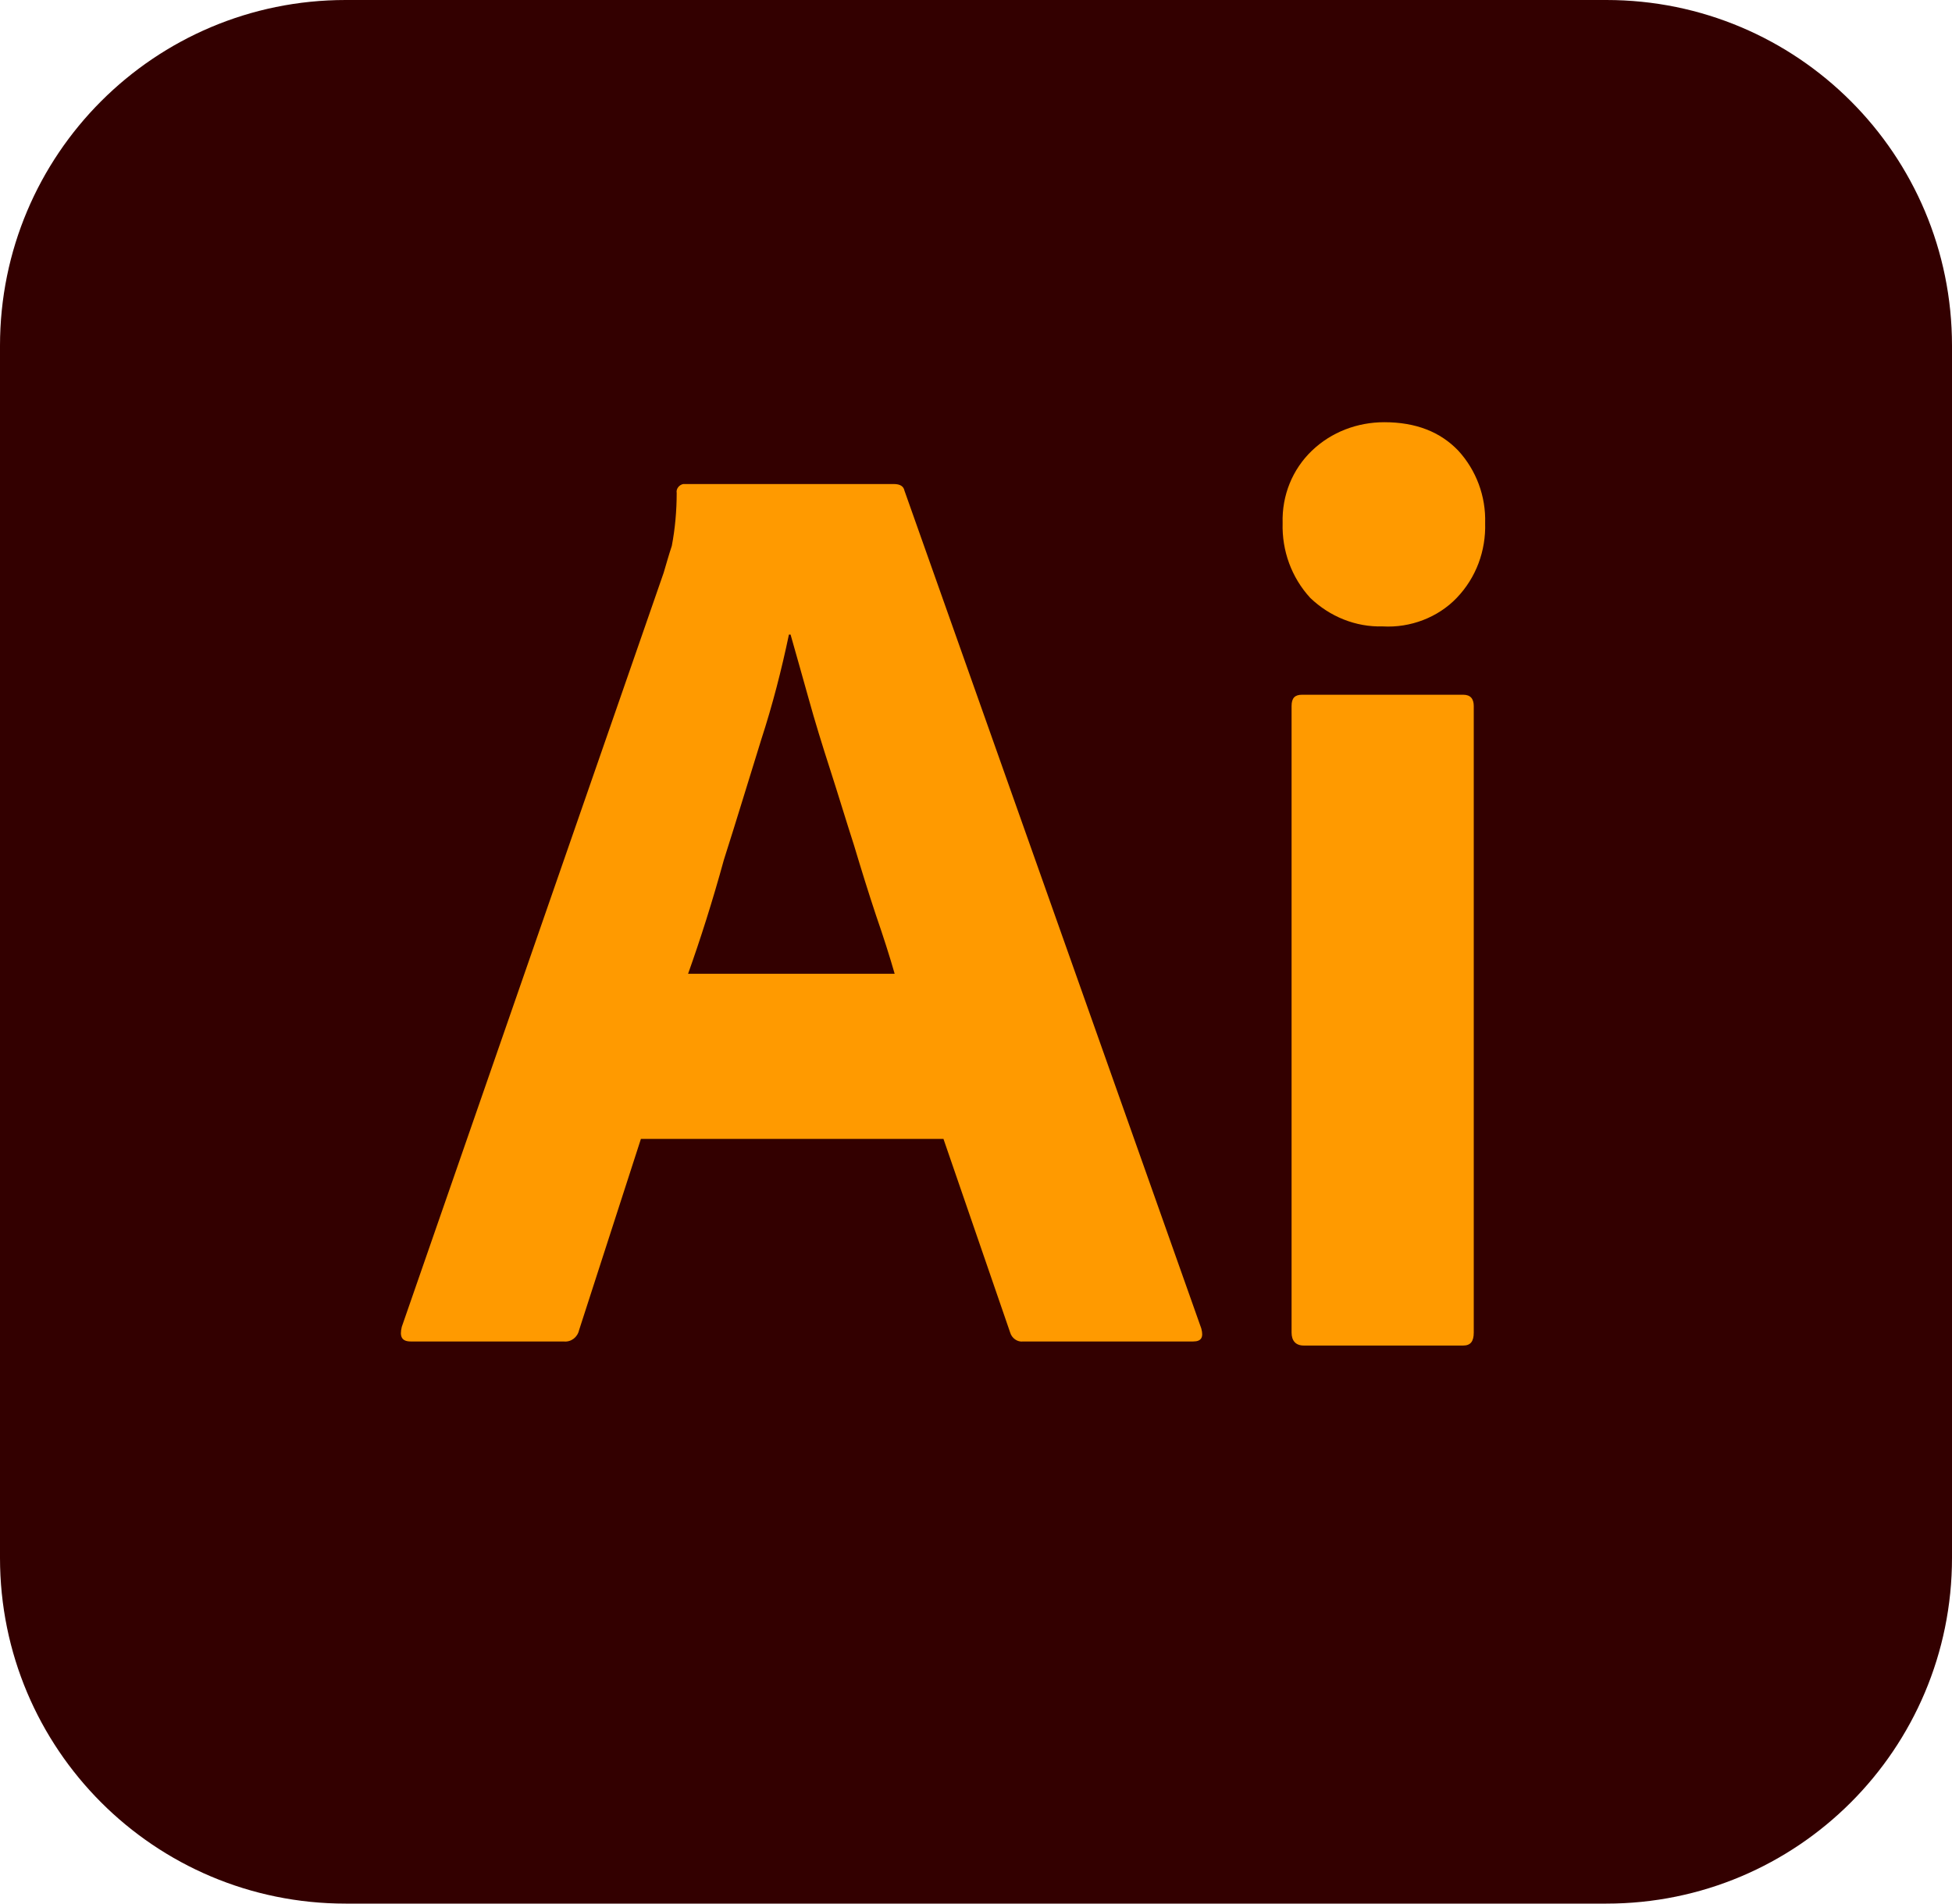
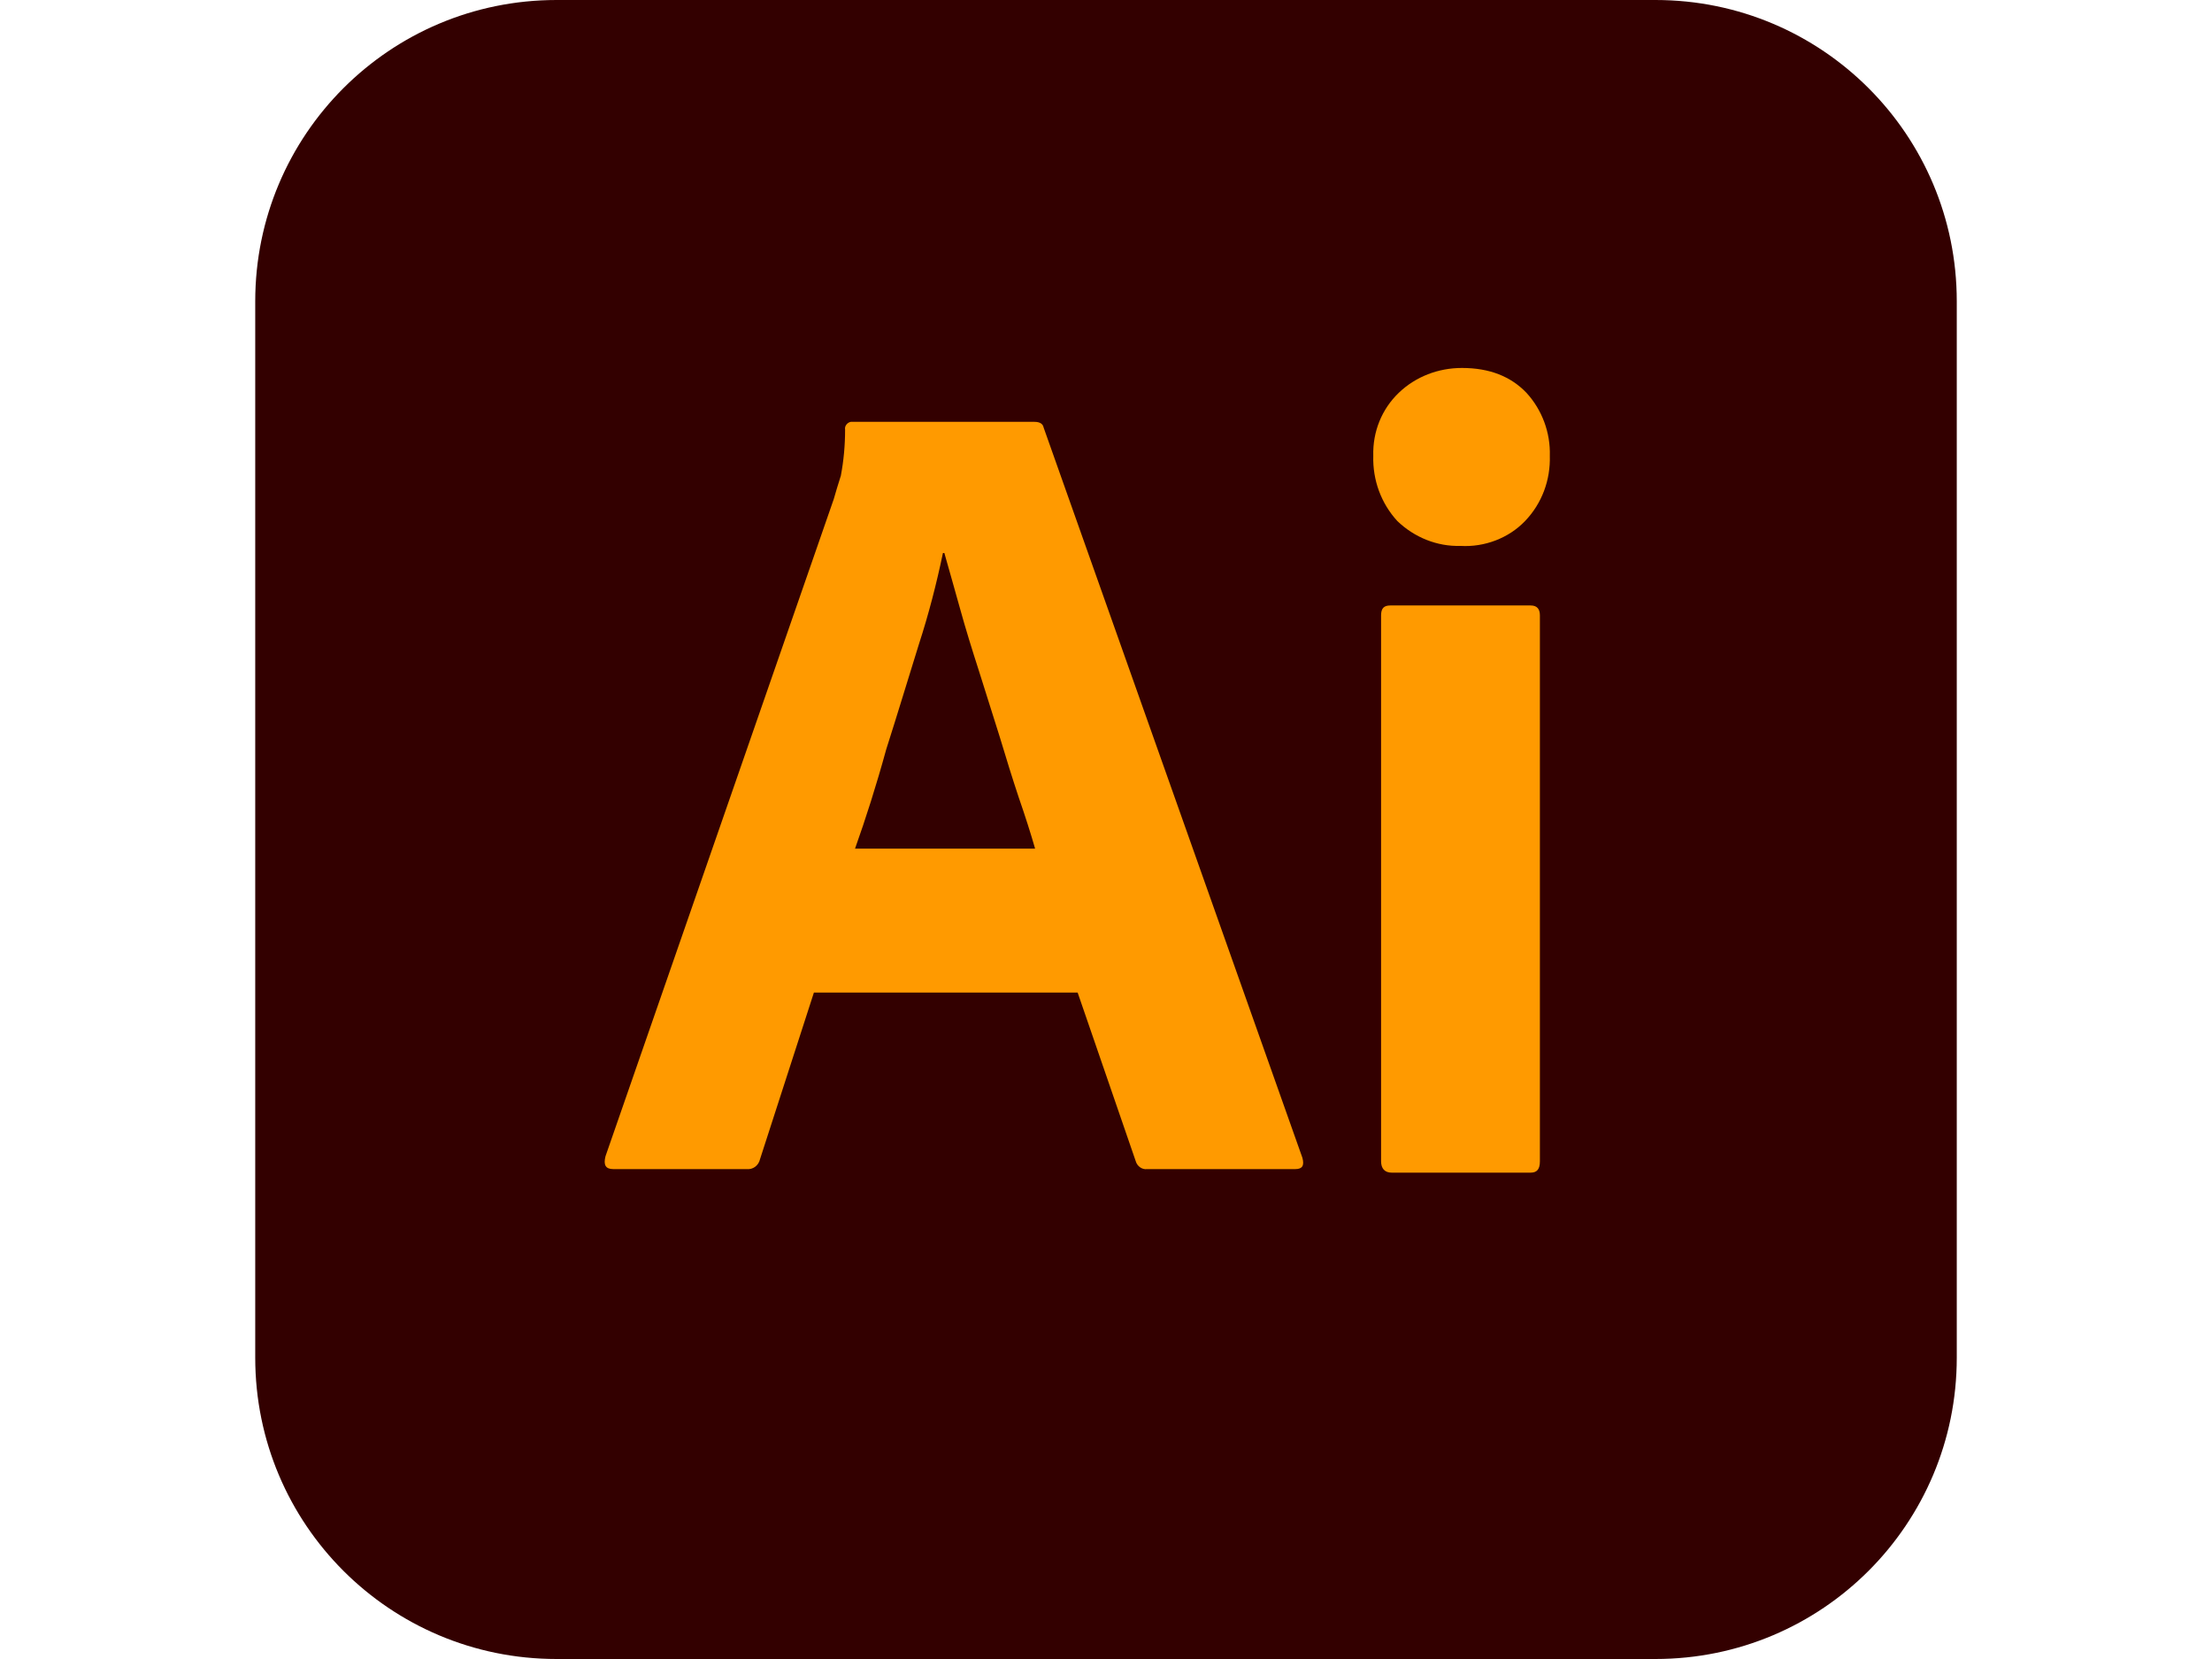
- <svg xmlns="http://www.w3.org/2000/svg" style="enable-background:new 0 0 240 234" version="1.1" viewBox="0 0 240 234" xml:space="preserve">
-   <style type="text/css">
- 	.st0{fill:#330000;}
- 	.st1{fill:#FF9A00;}
- </style>
-   <g id="vlpa">
-     <g id="vlpb">
-       <g id="vlpc">
-         <g id="vlpd">
-           <path class="st0" d="M42.5,0h155C221,0,240,19,240,42.5v149c0,23.5-19,42.5-42.5,42.5h-155C19,234,0,215,0,191.5v-149      C0,19,19,0,42.5,0z" />
+ <svg xmlns="http://www.w3.org/2000/svg" id="body_1" width="1024" height="768">
+   <g transform="matrix(3.282052 0 0 3.282052 118.1539 -0)">
+     <g>
+       <g>
+         <g>
+           <g>
+             <path d="M42.5 0L197.5 0C 221 0 240 19 240 42.5L240 42.5L240 191.5C 240 215 221 234 197.5 234L197.5 234L42.5 234C 19 234 0 215 0 191.5L0 191.5L0 42.5C 0 19 19 0 42.5 0z" stroke="none" fill="#330000" fill-rule="nonzero" />
+           </g>
        </g>
      </g>
-     </g>
-     <g id="vlpe">
-       <g id="vlpf">
-         <path class="st1" d="m116 140h-37.2l-7.6 23.5c-0.2 0.9-1 1.5-1.9 1.4h-18.8c-1.1 0-1.4-0.6-1.1-1.8l32.2-92.7c0.3-1 0.6-2.1 1-3.3 0.4-2.1 0.6-4.3 0.6-6.5-0.1-0.5 0.3-1 0.8-1.1h0.3 25.6c0.8 0 1.2 0.3 1.3 0.8l36.5 103c0.3 1.1 0 1.6-1 1.6h-20.9c-0.7 0.1-1.4-0.4-1.6-1.1l-8.2-23.8zm-31.4-20.3h25.4c-0.6-2.1-1.4-4.6-2.3-7.2-0.9-2.7-1.8-5.6-2.7-8.6-1-3.1-1.9-6.1-2.9-9.2s-1.9-6-2.7-8.9c-0.8-2.8-1.5-5.4-2.2-7.8h-0.2c-0.9 4.3-2 8.6-3.4 12.9-1.5 4.8-3 9.8-4.6 14.8-1.4 5.1-2.9 9.8-4.4 14z" />
-         <path class="st1" d="m170 77c-3.3 0.1-6.5-1.2-8.9-3.5-2.3-2.5-3.5-5.8-3.4-9.2-0.1-3.4 1.2-6.6 3.6-8.9s5.6-3.5 8.9-3.5c3.9 0 6.9 1.2 9.1 3.5 2.2 2.4 3.4 5.6 3.3 8.9 0.1 3.4-1.1 6.7-3.5 9.2-2.3 2.4-5.7 3.7-9.1 3.5zm-11.2 86.8v-77c0-1 0.4-1.4 1.3-1.4h19.8c0.9 0 1.3 0.5 1.3 1.4v77c0 1.1-0.4 1.6-1.3 1.6h-19.6c-1 0-1.5-0.6-1.5-1.6z" />
+       <g>
+         <g>
+           <path d="M116 140L78.8 140L71.2 163.5C 71 164.4 70.2 165 69.3 164.9L69.3 164.9L50.5 164.9C 49.4 164.9 49.1 164.3 49.4 163.1L49.4 163.1L81.6 70.4C 81.9 69.4 82.2 68.3 82.6 67.1C 83 65 83.2 62.8 83.2 60.6C 83.1 60.1 83.5 59.6 84 59.5L84 59.5L84.3 59.5L109.9 59.5C 110.7 59.5 111.1 59.8 111.2 60.3L111.2 60.3L147.7 163.3C 148 164.4 147.7 164.9 146.7 164.9L146.7 164.9L125.8 164.9C 125.1 165 124.4 164.5 124.2 163.8L124.2 163.8L116 140L116 140zM84.6 119.7L110 119.7C 109.4 117.6 108.6 115.1 107.7 112.5C 106.8 109.8 105.9 106.9 105 103.9C 104 100.8 103.1 97.8 102.1 94.7C 101.1 91.6 100.2 88.7 99.4 85.8C 98.6 83 97.9 80.4 97.2 78L97.2 78L97 78C 96.1 82.3 95 86.6 93.6 90.9C 92.1 95.7 90.6 100.7 89 105.7C 87.6 110.8 86.1 115.5 84.6 119.7z" stroke="none" fill="#FF9A00" fill-rule="nonzero" />
+           <path d="M170 77C 166.7 77.1 163.5 75.8 161.1 73.5C 158.8 71 157.6 67.7 157.7 64.3C 157.6 60.9 158.9 57.7 161.3 55.4C 163.7 53.1 166.9 51.9 170.2 51.9C 174.1 51.9 177.1 53.1 179.3 55.4C 181.5 57.8 182.7 61 182.6 64.3C 182.7 67.7 181.5 71 179.1 73.5C 176.8 75.9 173.4 77.2 170 77L170 77L170 77zM158.8 163.8L158.8 86.8C 158.8 85.8 159.2 85.4 160.1 85.4L160.1 85.4L179.9 85.4C 180.8 85.4 181.2 85.9 181.2 86.8L181.2 86.8L181.2 163.8C 181.2 164.9 180.8 165.4 179.9 165.4L179.9 165.4L160.3 165.4C 159.3 165.4 158.8 164.8 158.8 163.8z" stroke="none" fill="#FF9A00" fill-rule="nonzero" />
+         </g>
      </g>
    </g>
  </g>
</svg>
